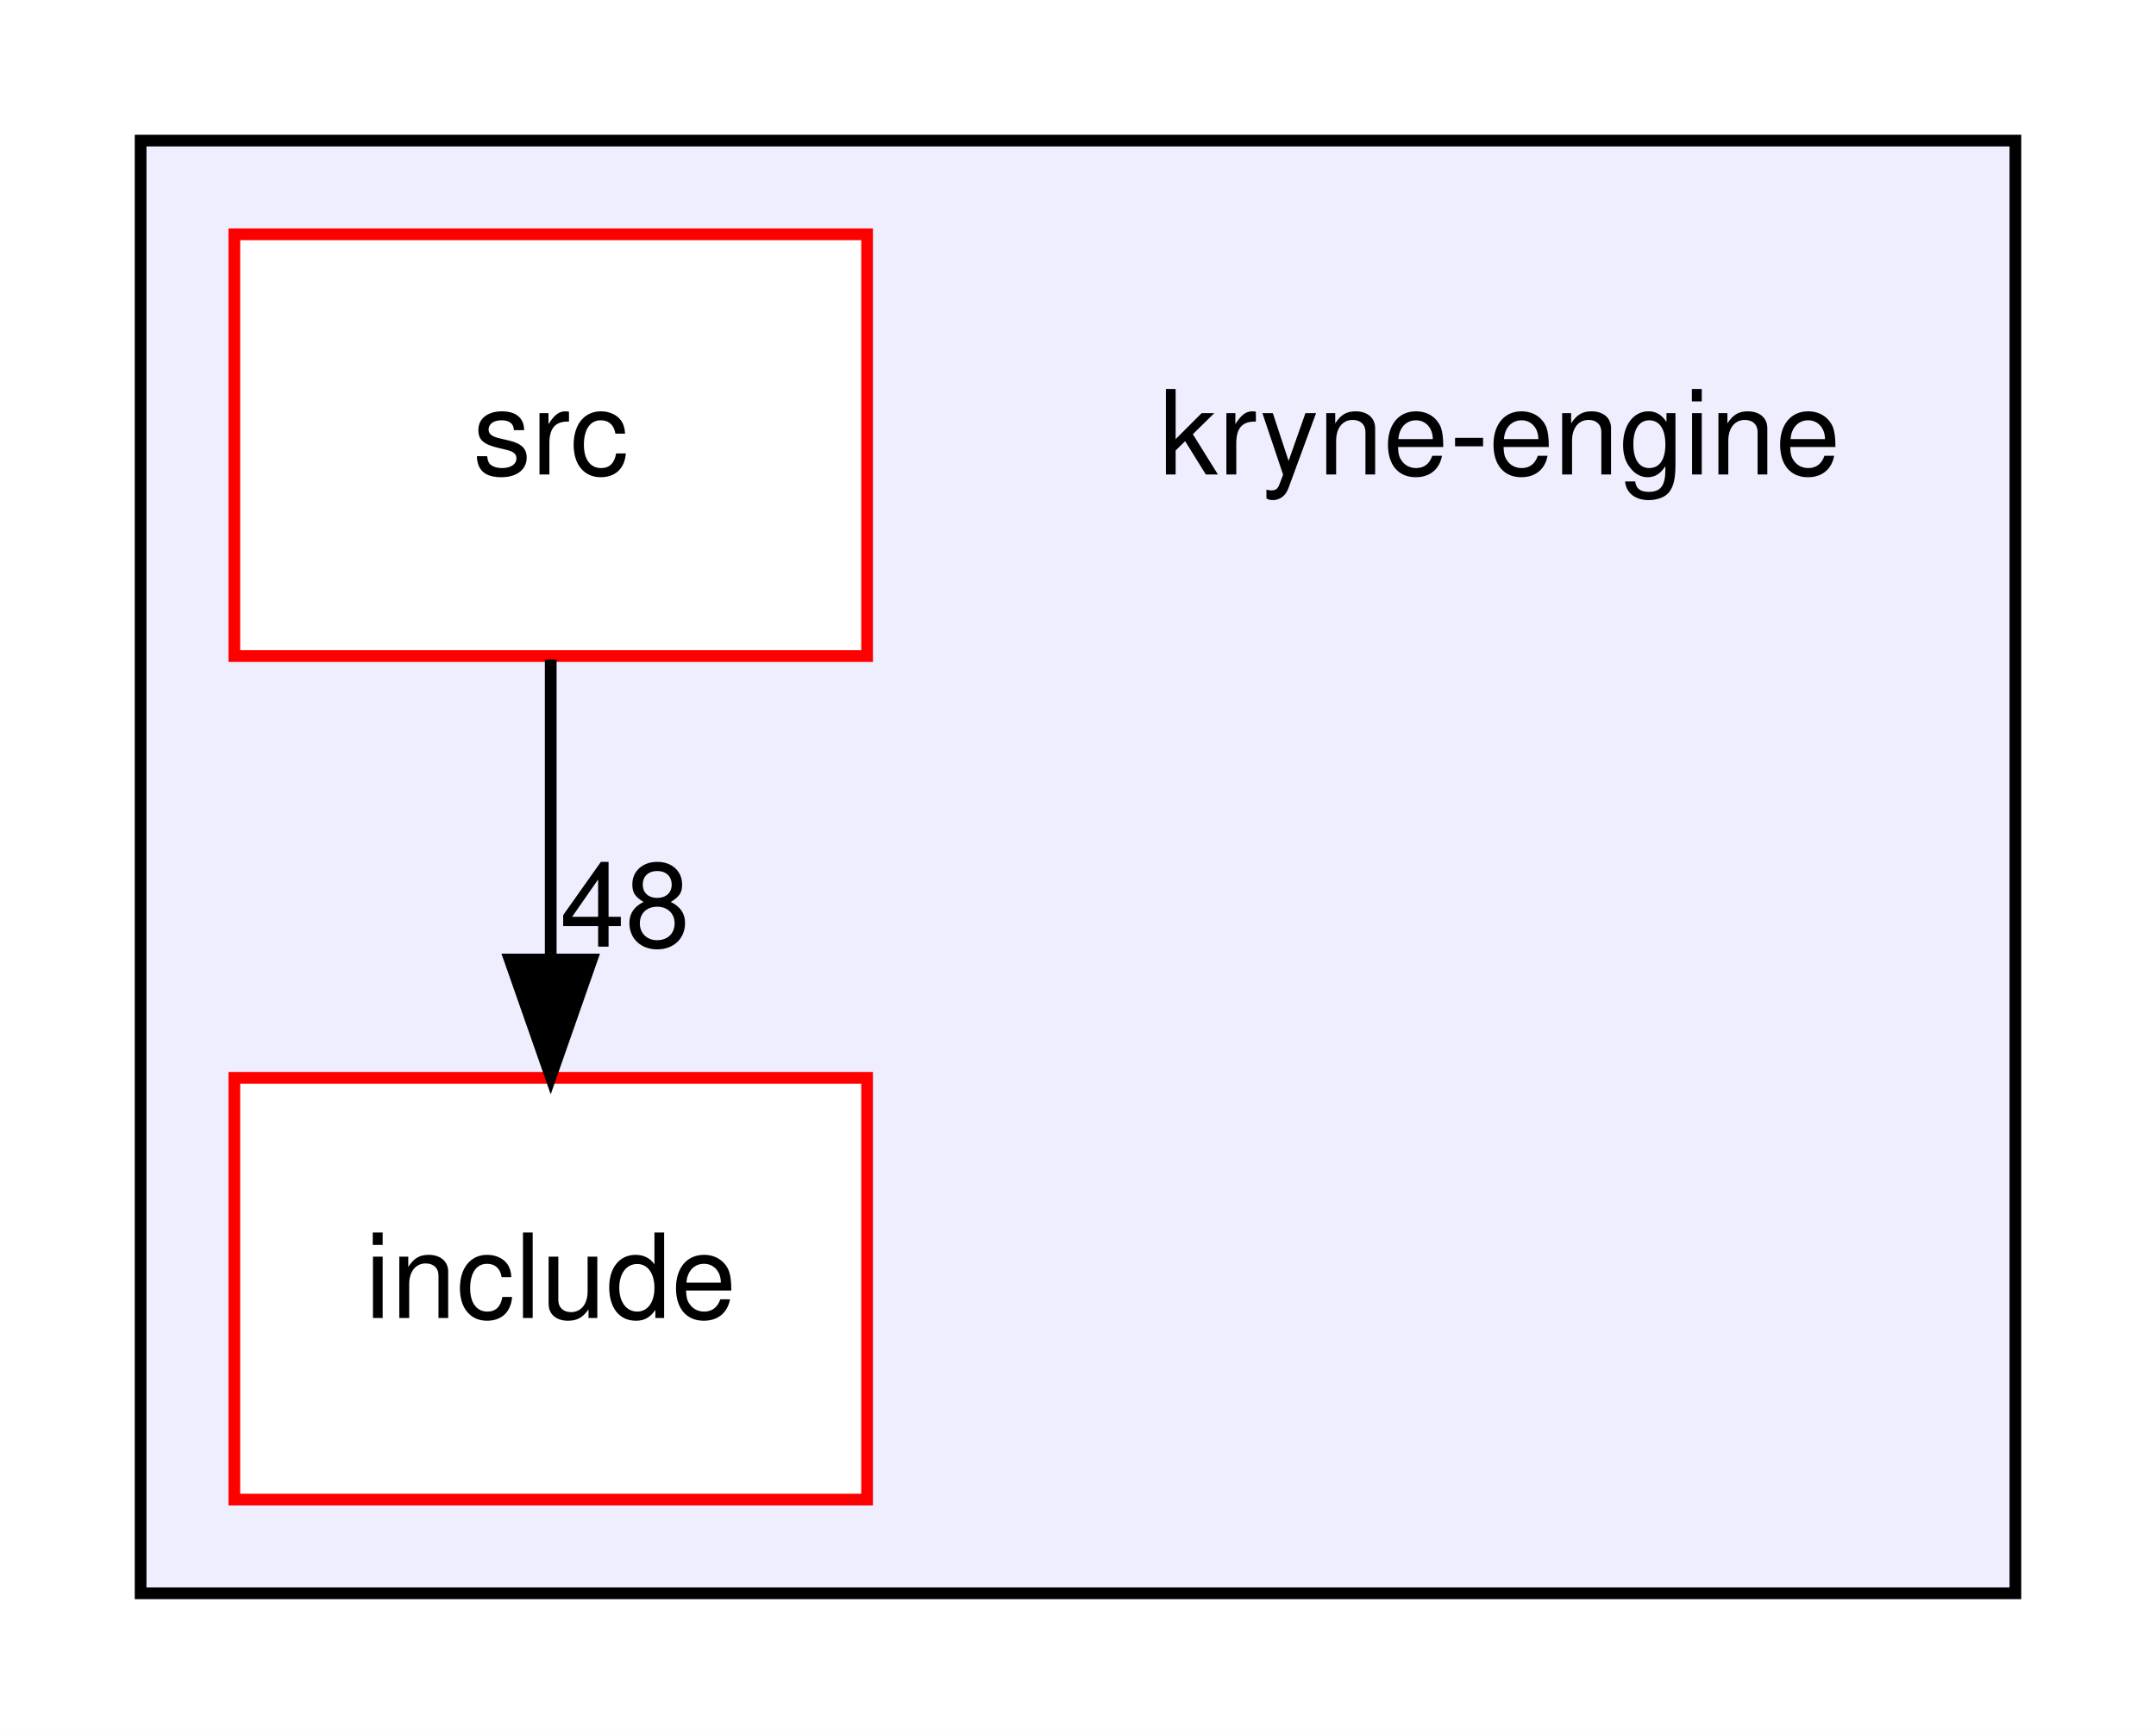
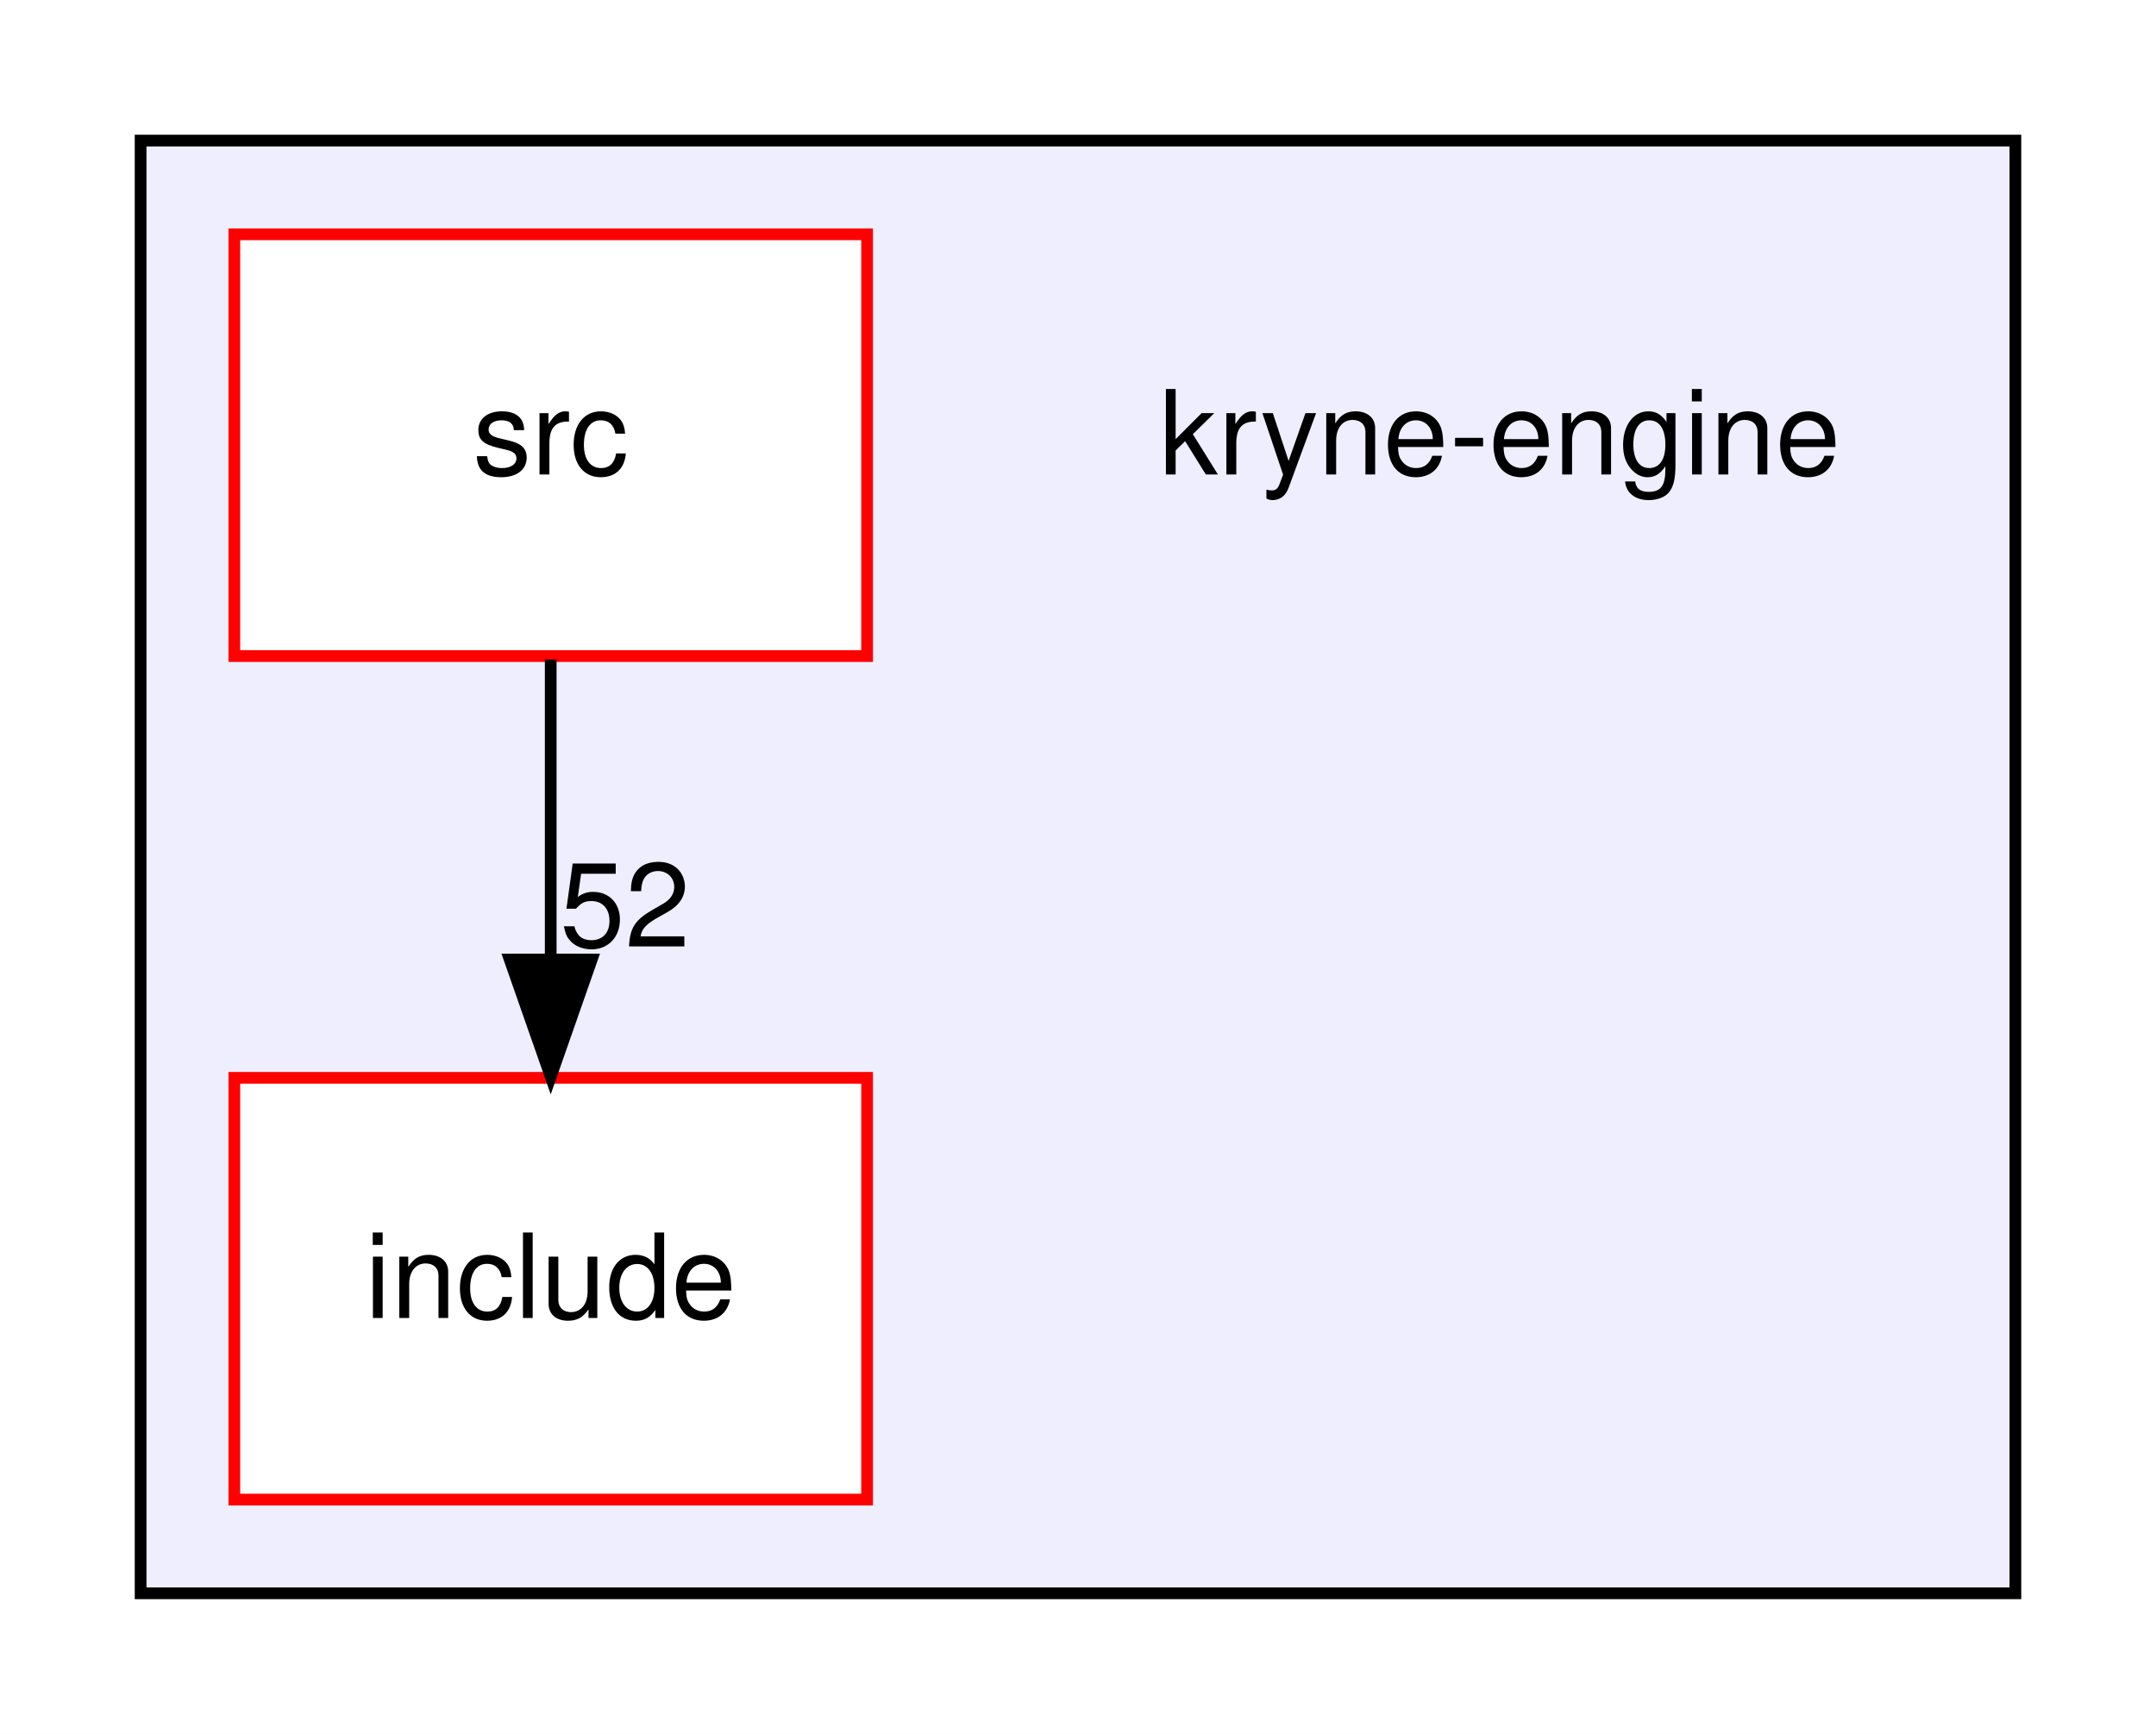
<svg xmlns="http://www.w3.org/2000/svg" xmlns:xlink="http://www.w3.org/1999/xlink" width="184pt" height="148pt" viewBox="0.00 0.00 184.00 148.00">
  <g id="graph0" class="graph" transform="scale(1 1) rotate(0) translate(4 144)">
    <polygon fill="white" stroke="transparent" points="-4,4 -4,-144 180,-144 180,4 -4,4" />
    <g id="clust1" class="cluster">
      <g id="a_clust1">
        <a xlink:href="dir_0cd0f52426aabb843978d64903b548c1.html" target="_top">
          <polygon fill="#eeeeff" stroke="black" points="8,-8 8,-132 168,-132 168,-8 8,-8" />
        </a>
      </g>
    </g>
    <g id="node1" class="node">
      <text text-anchor="middle" x="124" y="-103.5" font-family="Helvetica,sans-Serif" font-size="10.00">kryne-engine</text>
    </g>
    <g id="node2" class="node">
      <g id="a_node2">
        <a xlink:href="dir_6fe37ccbf5e97356f3116a77abbef924.html" target="_top" xlink:title="include">
          <polygon fill="white" stroke="red" points="70,-52 16,-52 16,-16 70,-16 70,-52" />
          <text text-anchor="middle" x="43" y="-31.5" font-family="Helvetica,sans-Serif" font-size="10.00">include</text>
        </a>
      </g>
    </g>
    <g id="node3" class="node">
      <g id="a_node3">
        <a xlink:href="dir_e64d8accee669ac6c3524e778fb34887.html" target="_top" xlink:title="src">
          <polygon fill="white" stroke="red" points="70,-124 16,-124 16,-88 70,-88 70,-124" />
          <text text-anchor="middle" x="43" y="-103.5" font-family="Helvetica,sans-Serif" font-size="10.00">src</text>
        </a>
      </g>
    </g>
    <g id="edge1" class="edge">
      <path fill="none" stroke="black" d="M43,-87.7C43,-79.98 43,-70.71 43,-62.11" />
      <polygon fill="black" stroke="black" points="46.5,-62.1 43,-52.1 39.5,-62.1 46.5,-62.1" />
      <g id="a_edge1-headlabel">
-         <a xlink:href="dir_000020_000001.html" target="_top" xlink:title="48">
-           <text text-anchor="middle" x="49.34" y="-63.2" font-family="Helvetica,sans-Serif" font-size="10.00">48</text>
+         <a xlink:href="dir_000021_000001.html" target="_top" xlink:title="52">
+           <text text-anchor="middle" x="49.34" y="-63.2" font-family="Helvetica,sans-Serif" font-size="10.00">52</text>
        </a>
      </g>
    </g>
  </g>
</svg>
